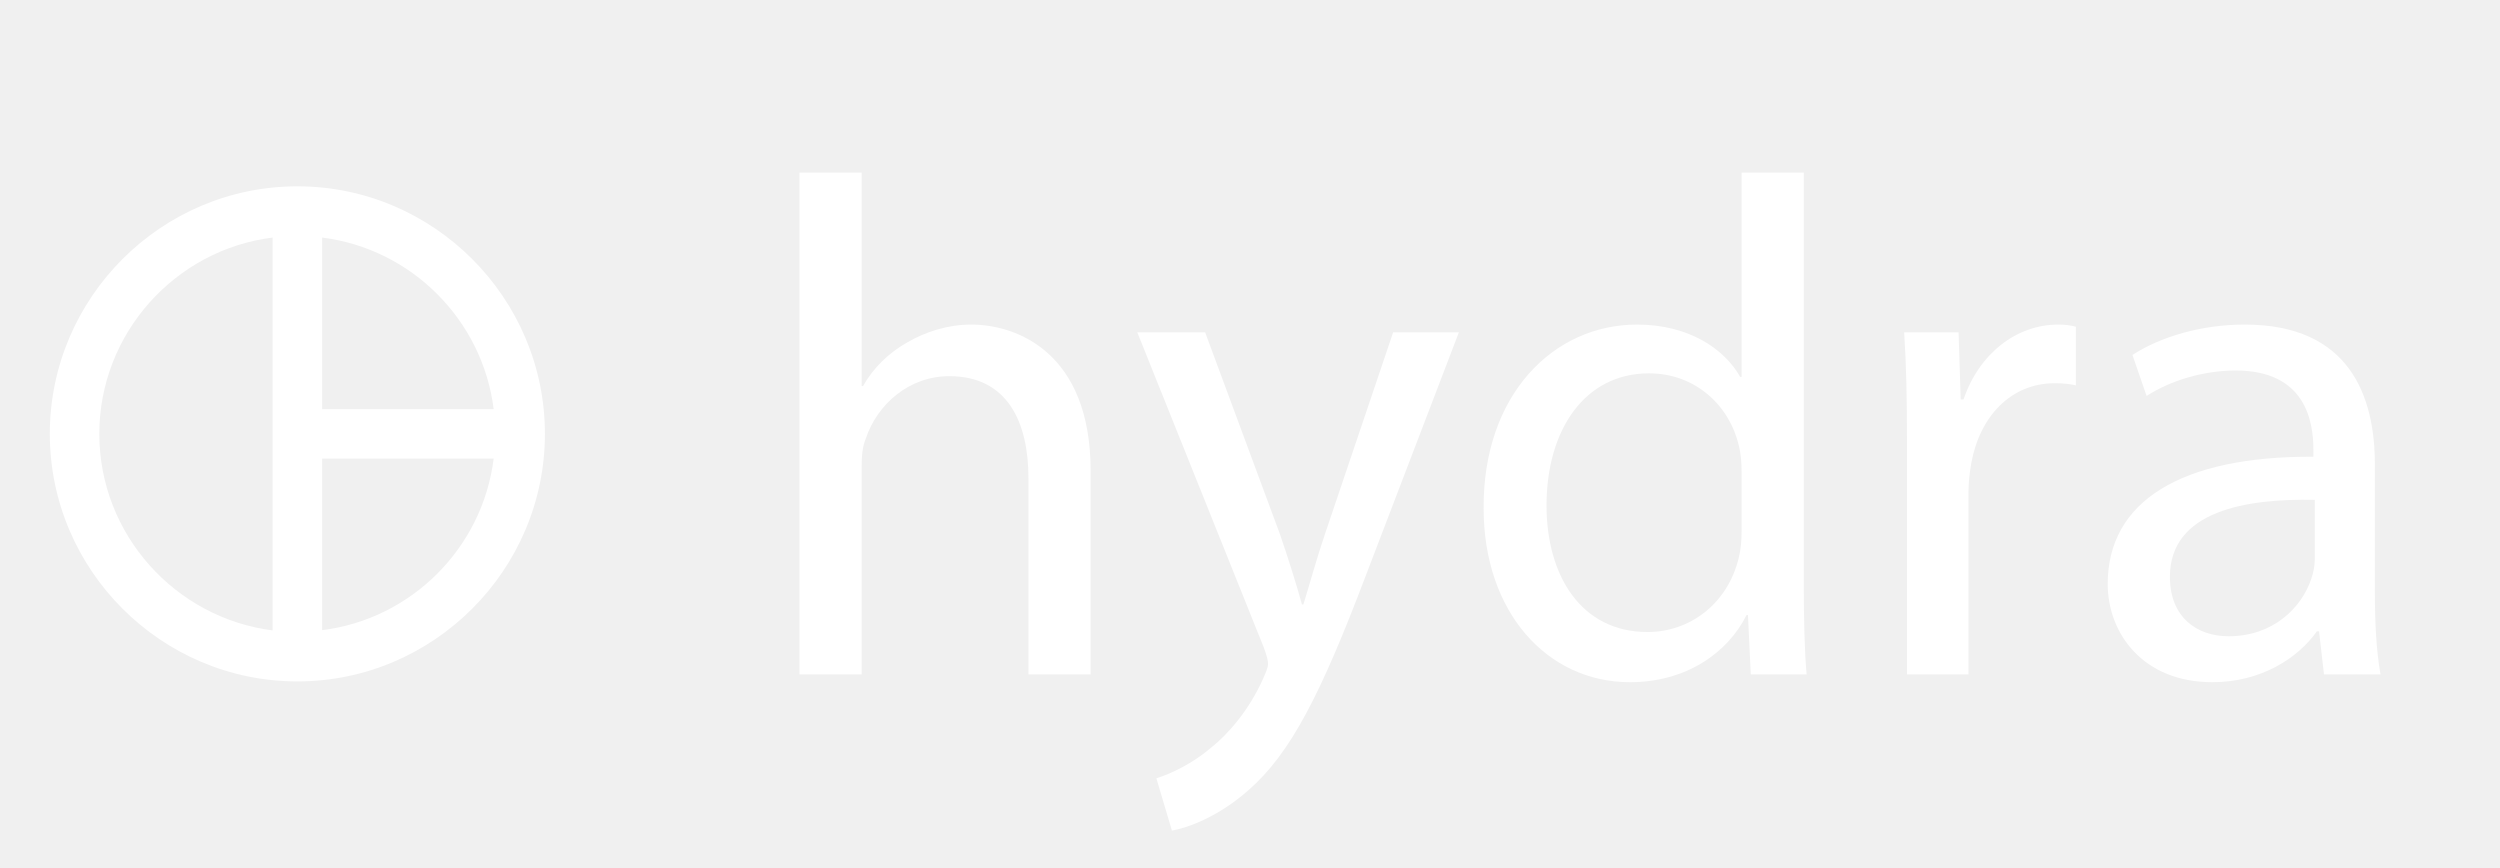
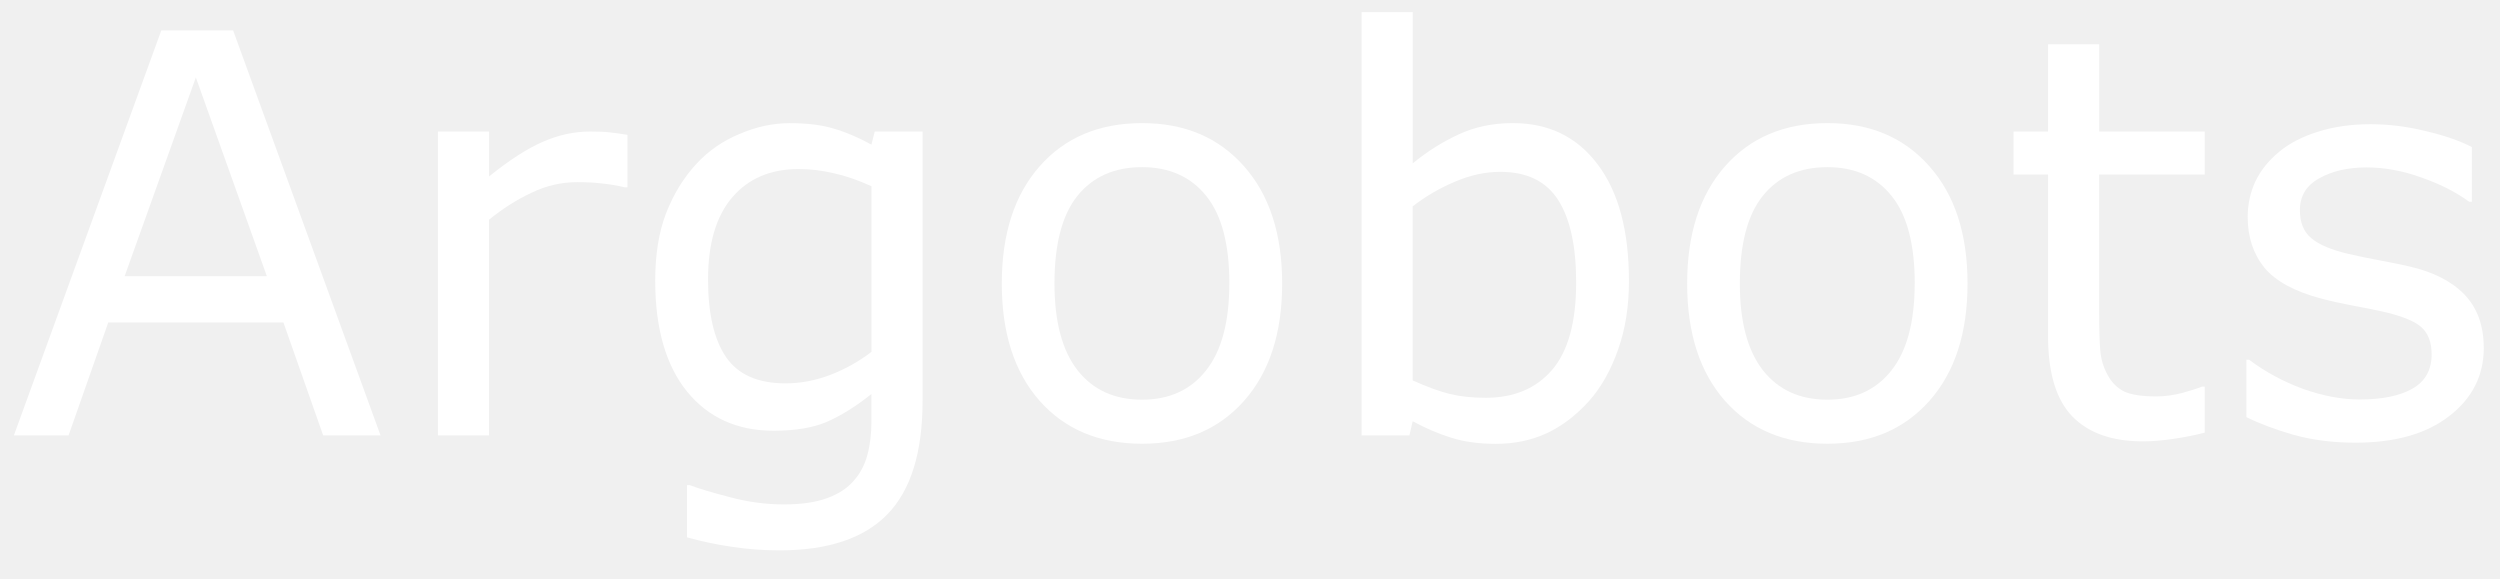
- <svg xmlns="http://www.w3.org/2000/svg" fill="#ffffff" width="357.25px" height="124px" viewBox="0 0 357.25 124">
-   <path d="M42.493,26.625C23.037,26.625,7.118,42.544,7.118,62s15.919,35.375,35.375,35.375S77.868,81.456,77.868,62 S61.949,26.625,42.493,26.625z M46.03,33.947c12.769,1.592,22.925,11.779,24.514,24.516H46.03V33.947z M14.193,62 c0-14.361,10.858-26.318,24.763-28.053v56.139C25.052,88.316,14.193,76.363,14.193,62z M46.03,90.051V65.537h24.514 C68.955,78.307,58.799,88.462,46.03,90.051z" />
-   <path d="M114.24,24.666h8.888v30.502h0.202c1.414-2.525,3.636-4.747,6.363-6.262 c2.626-1.516,5.757-2.525,9.09-2.525c6.564,0,17.068,4.04,17.068,20.906v29.088h-8.888V68.298c0-7.878-2.929-14.544-11.312-14.544 c-5.757,0-10.302,4.04-11.917,8.888c-0.505,1.212-0.606,2.525-0.606,4.242v29.491h-8.888V24.666z" />
-   <path d="M172.215,47.492l10.705,28.885c1.111,3.232,2.323,7.07,3.131,9.999h0.203 c0.908-2.929,1.918-6.666,3.131-10.2l9.695-28.684h9.393l-13.332,34.844c-6.362,16.766-10.705,25.351-16.765,30.603 c-4.343,3.838-8.686,5.354-10.908,5.757l-2.222-7.474c2.222-0.707,5.151-2.121,7.777-4.343c2.424-1.919,5.454-5.353,7.474-9.897 c0.404-0.909,0.707-1.616,0.707-2.121s-0.201-1.212-0.605-2.323l-18.079-45.045H172.215z" />
-   <path d="M257.761,24.666V83.75c0,4.343,0.101,9.292,0.404,12.625h-7.979l-0.403-8.483h-0.202 c-2.727,5.453-8.686,9.595-16.664,9.595c-11.817,0-20.907-9.999-20.907-24.846c-0.101-16.261,9.999-26.26,21.917-26.26 c7.474,0,12.523,3.535,14.745,7.474h0.202V24.666H257.761z M248.873,67.389c0-1.111-0.102-2.626-0.404-3.737 c-1.312-5.655-6.16-10.302-12.826-10.302c-9.191,0-14.645,8.08-14.645,18.887c0,9.898,4.848,18.079,14.442,18.079 c5.959,0,11.413-3.939,13.028-10.605c0.303-1.212,0.404-2.424,0.404-3.838V67.389z" />
-   <path d="M272.508,62.743c0-5.758-0.102-10.706-0.404-15.251h7.776l0.304,9.595h0.403 c2.222-6.565,7.575-10.706,13.534-10.706c1.01,0,1.717,0.102,2.524,0.303v8.383c-0.909-0.201-1.817-0.303-3.03-0.303 c-6.262,0-10.705,4.747-11.918,11.413c-0.201,1.212-0.403,2.626-0.403,4.141v26.058h-8.786V62.743z" />
-   <path d="M332.098,96.375l-0.707-6.161h-0.304c-2.727,3.838-7.979,7.272-14.948,7.272 c-9.896,0-14.947-6.969-14.947-14.039c0-11.816,10.504-18.28,29.391-18.18v-1.01c0-4.04-1.111-11.312-11.109-11.312 c-4.545,0-9.292,1.413-12.727,3.636l-2.02-5.858c4.04-2.626,9.898-4.343,16.059-4.343c14.947,0,18.584,10.201,18.584,19.998v18.28 c0,4.242,0.201,8.383,0.808,11.716H332.098z M330.784,71.429c-9.696-0.202-20.704,1.515-20.704,11.009 c0,5.757,3.838,8.483,8.383,8.483c6.362,0,10.402-4.04,11.816-8.181c0.303-0.909,0.505-1.919,0.505-2.828V71.429z" />
+ <svg xmlns="http://www.w3.org/2000/svg" fill="#ffffff" width="47.5mm" height="11mm" viewBox="0 0 47.5 11">
+   <path id="path67" style="font-weight:normal;stroke-width:0.265" d="M 7.23,8.272 H 6.14 L 5.385,6.127 H 2.057 L 1.303,8.272 H 0.264 L 3.065,0.577 H 4.429 Z M 5.07,5.248 3.721,1.471 2.368,5.248 Z" />
+   <path id="path69" style="font-weight:normal;stroke-width:0.265" d="m 11.922,3.559 h -0.052 q -0.217,-0.052 -0.424,-0.072 -0.202,-0.026 -0.481,-0.026 -0.45,0 -0.868,0.202 -0.419,0.196 -0.806,0.512 v 4.098 H 8.321 V 2.499 H 9.292 V 3.352 Q 9.871,2.887 10.31,2.696 10.755,2.499 11.214,2.499 q 0.253,0 0.367,0.016 0.114,0.01 0.341,0.047 z" />
+   <path id="path71" style="font-weight:normal;stroke-width:0.265" d="m 17.529,7.615 q 0,1.468 -0.667,2.155 -0.667,0.687 -2.052,0.687 -0.46,0 -0.899,-0.067 -0.434,-0.062 -0.858,-0.181 V 9.217 h 0.052 q 0.238,0.093 0.754,0.227 0.517,0.14 1.034,0.14 0.496,0 0.822,-0.119 0.326,-0.119 0.506,-0.331 0.181,-0.202 0.258,-0.486 0.078,-0.284 0.078,-0.636 V 7.486 q -0.439,0.351 -0.842,0.527 -0.398,0.171 -1.018,0.171 -1.034,0 -1.643,-0.744 -0.605,-0.749 -0.605,-2.108 0,-0.744 0.207,-1.282 0.212,-0.543 0.574,-0.935 0.336,-0.367 0.816,-0.568 0.481,-0.207 0.956,-0.207 0.501,0 0.837,0.103 0.341,0.098 0.718,0.305 L 16.62,2.499 H 17.529 Z M 16.558,6.685 V 3.538 q -0.388,-0.176 -0.723,-0.248 -0.331,-0.078 -0.661,-0.078 -0.801,0 -1.261,0.537 -0.46,0.537 -0.46,1.561 0,0.972 0.341,1.473 0.341,0.501 1.132,0.501 0.424,0 0.847,-0.16 0.429,-0.165 0.785,-0.439 z" />
+   <path id="path73" style="font-weight:normal;stroke-width:0.265" d="m 24.361,5.388 q 0,1.411 -0.723,2.227 -0.723,0.816 -1.938,0.816 -1.225,0 -1.948,-0.816 -0.718,-0.816 -0.718,-2.227 0,-1.411 0.718,-2.227 0.723,-0.822 1.948,-0.822 1.214,0 1.938,0.822 0.723,0.816 0.723,2.227 z m -1.003,0 q 0,-1.121 -0.439,-1.664 -0.439,-0.548 -1.22,-0.548 -0.791,0 -1.23,0.548 -0.434,0.543 -0.434,1.664 0,1.085 0.439,1.648 0.439,0.558 1.225,0.558 0.775,0 1.214,-0.553 0.444,-0.558 0.444,-1.654 z" />
+   <path id="path75" style="font-weight:normal;stroke-width:0.265" d="m 30.95,5.342 q 0,0.723 -0.207,1.302 -0.202,0.579 -0.548,0.972 -0.367,0.408 -0.806,0.615 -0.439,0.202 -0.966,0.202 -0.491,0 -0.858,-0.119 Q 27.198,8.199 26.841,8.003 l -0.062,0.269 H 25.87 V 0.231 h 0.972 V 3.104 q 0.408,-0.336 0.868,-0.548 0.46,-0.217 1.034,-0.217 1.023,0 1.612,0.785 0.594,0.785 0.594,2.217 z m -1.003,0.026 q 0,-1.034 -0.341,-1.566 -0.341,-0.537 -1.101,-0.537 -0.424,0 -0.858,0.186 -0.434,0.181 -0.806,0.47 v 3.307 q 0.413,0.186 0.708,0.258 0.3,0.072 0.677,0.072 0.806,0 1.261,-0.527 0.46,-0.532 0.46,-1.664 z" />
+   <path id="path77" style="font-weight:normal;stroke-width:0.265" d="m 37.383,5.388 q 0,1.411 -0.723,2.227 -0.723,0.816 -1.938,0.816 -1.225,0 -1.948,-0.816 -0.718,-0.816 -0.718,-2.227 0,-1.411 0.718,-2.227 0.723,-0.822 1.948,-0.822 1.214,0 1.938,0.822 0.723,0.816 0.723,2.227 z m -1.003,0 q 0,-1.121 -0.439,-1.664 -0.439,-0.548 -1.22,-0.548 -0.791,0 -1.23,0.548 -0.434,0.543 -0.434,1.664 0,1.085 0.439,1.648 0.439,0.558 1.225,0.558 0.775,0 1.214,-0.553 0.444,-0.558 0.444,-1.654 z" />
+   <path id="path79" style="font-weight:normal;stroke-width:0.265" d="m 41.89,8.22 q -0.274,0.072 -0.599,0.119 -0.32,0.047 -0.574,0.047 -0.884,0 -1.344,-0.475 Q 38.913,7.434 38.913,6.385 V 3.316 H 38.257 V 2.499 h 0.656 V 0.841 h 0.972 V 2.499 h 2.005 V 3.316 H 39.884 V 5.946 q 0,0.455 0.021,0.713 0.021,0.253 0.145,0.475 0.114,0.207 0.31,0.305 0.202,0.093 0.61,0.093 0.238,0 0.496,-0.067 0.258,-0.072 0.372,-0.119 h 0.052 z" />
+   <path id="path81" style="font-weight:normal;stroke-width:0.265" d="m 47.192,6.608 q 0,0.791 -0.656,1.297 -0.651,0.506 -1.783,0.506 -0.641,0 -1.178,-0.15 -0.532,-0.155 -0.894,-0.336 V 6.835 h 0.052 q 0.46,0.346 1.023,0.553 0.563,0.202 1.08,0.202 0.641,0 1.003,-0.207 0.362,-0.207 0.362,-0.651 0,-0.341 -0.196,-0.517 Q 45.807,6.039 45.248,5.915 45.042,5.869 44.706,5.807 44.375,5.745 44.101,5.672 43.342,5.471 43.021,5.083 42.706,4.69 42.706,4.122 q 0,-0.357 0.145,-0.672 0.15,-0.315 0.45,-0.563 0.289,-0.243 0.734,-0.382 0.45,-0.145 1.003,-0.145 0.517,0 1.044,0.129 0.532,0.124 0.884,0.305 v 1.039 h -0.052 Q 46.54,3.559 46.008,3.373 45.476,3.181 44.964,3.181 q -0.532,0 -0.899,0.207 -0.367,0.202 -0.367,0.605 0,0.357 0.222,0.537 0.217,0.181 0.703,0.295 0.269,0.062 0.599,0.124 0.336,0.062 0.558,0.114 0.677,0.155 1.044,0.532 0.367,0.382 0.367,1.013 z" />
</svg>
